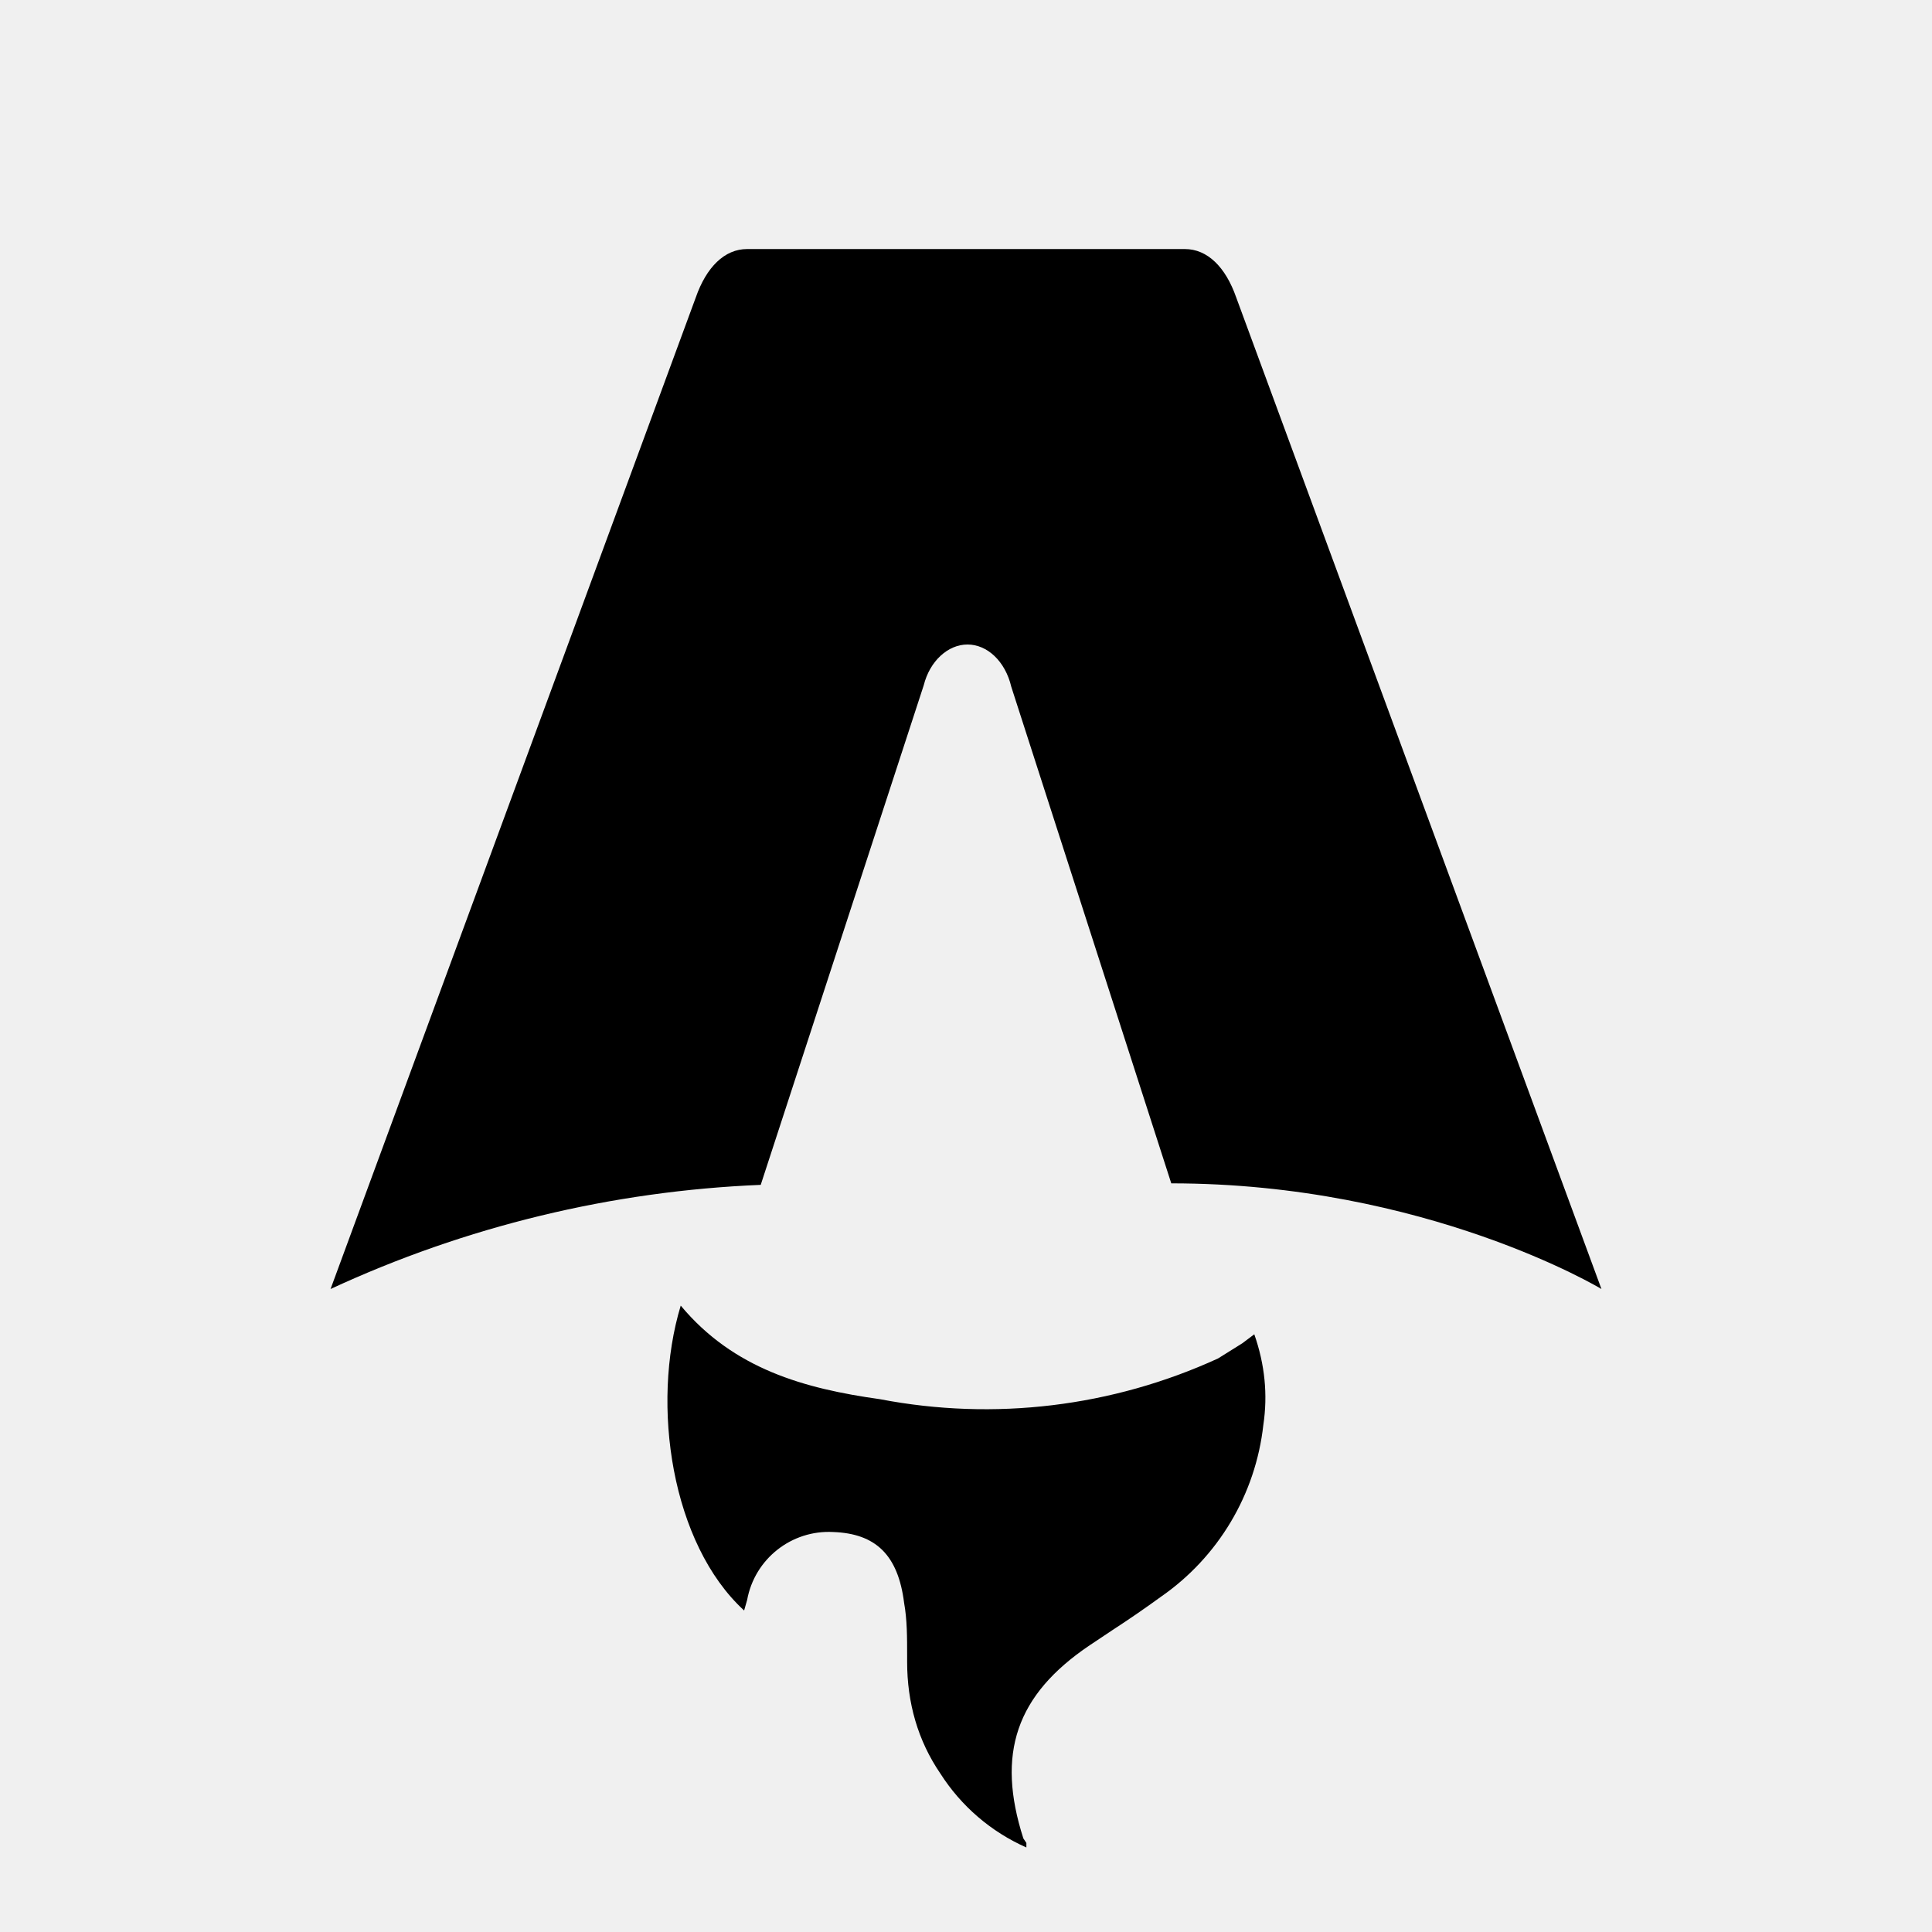
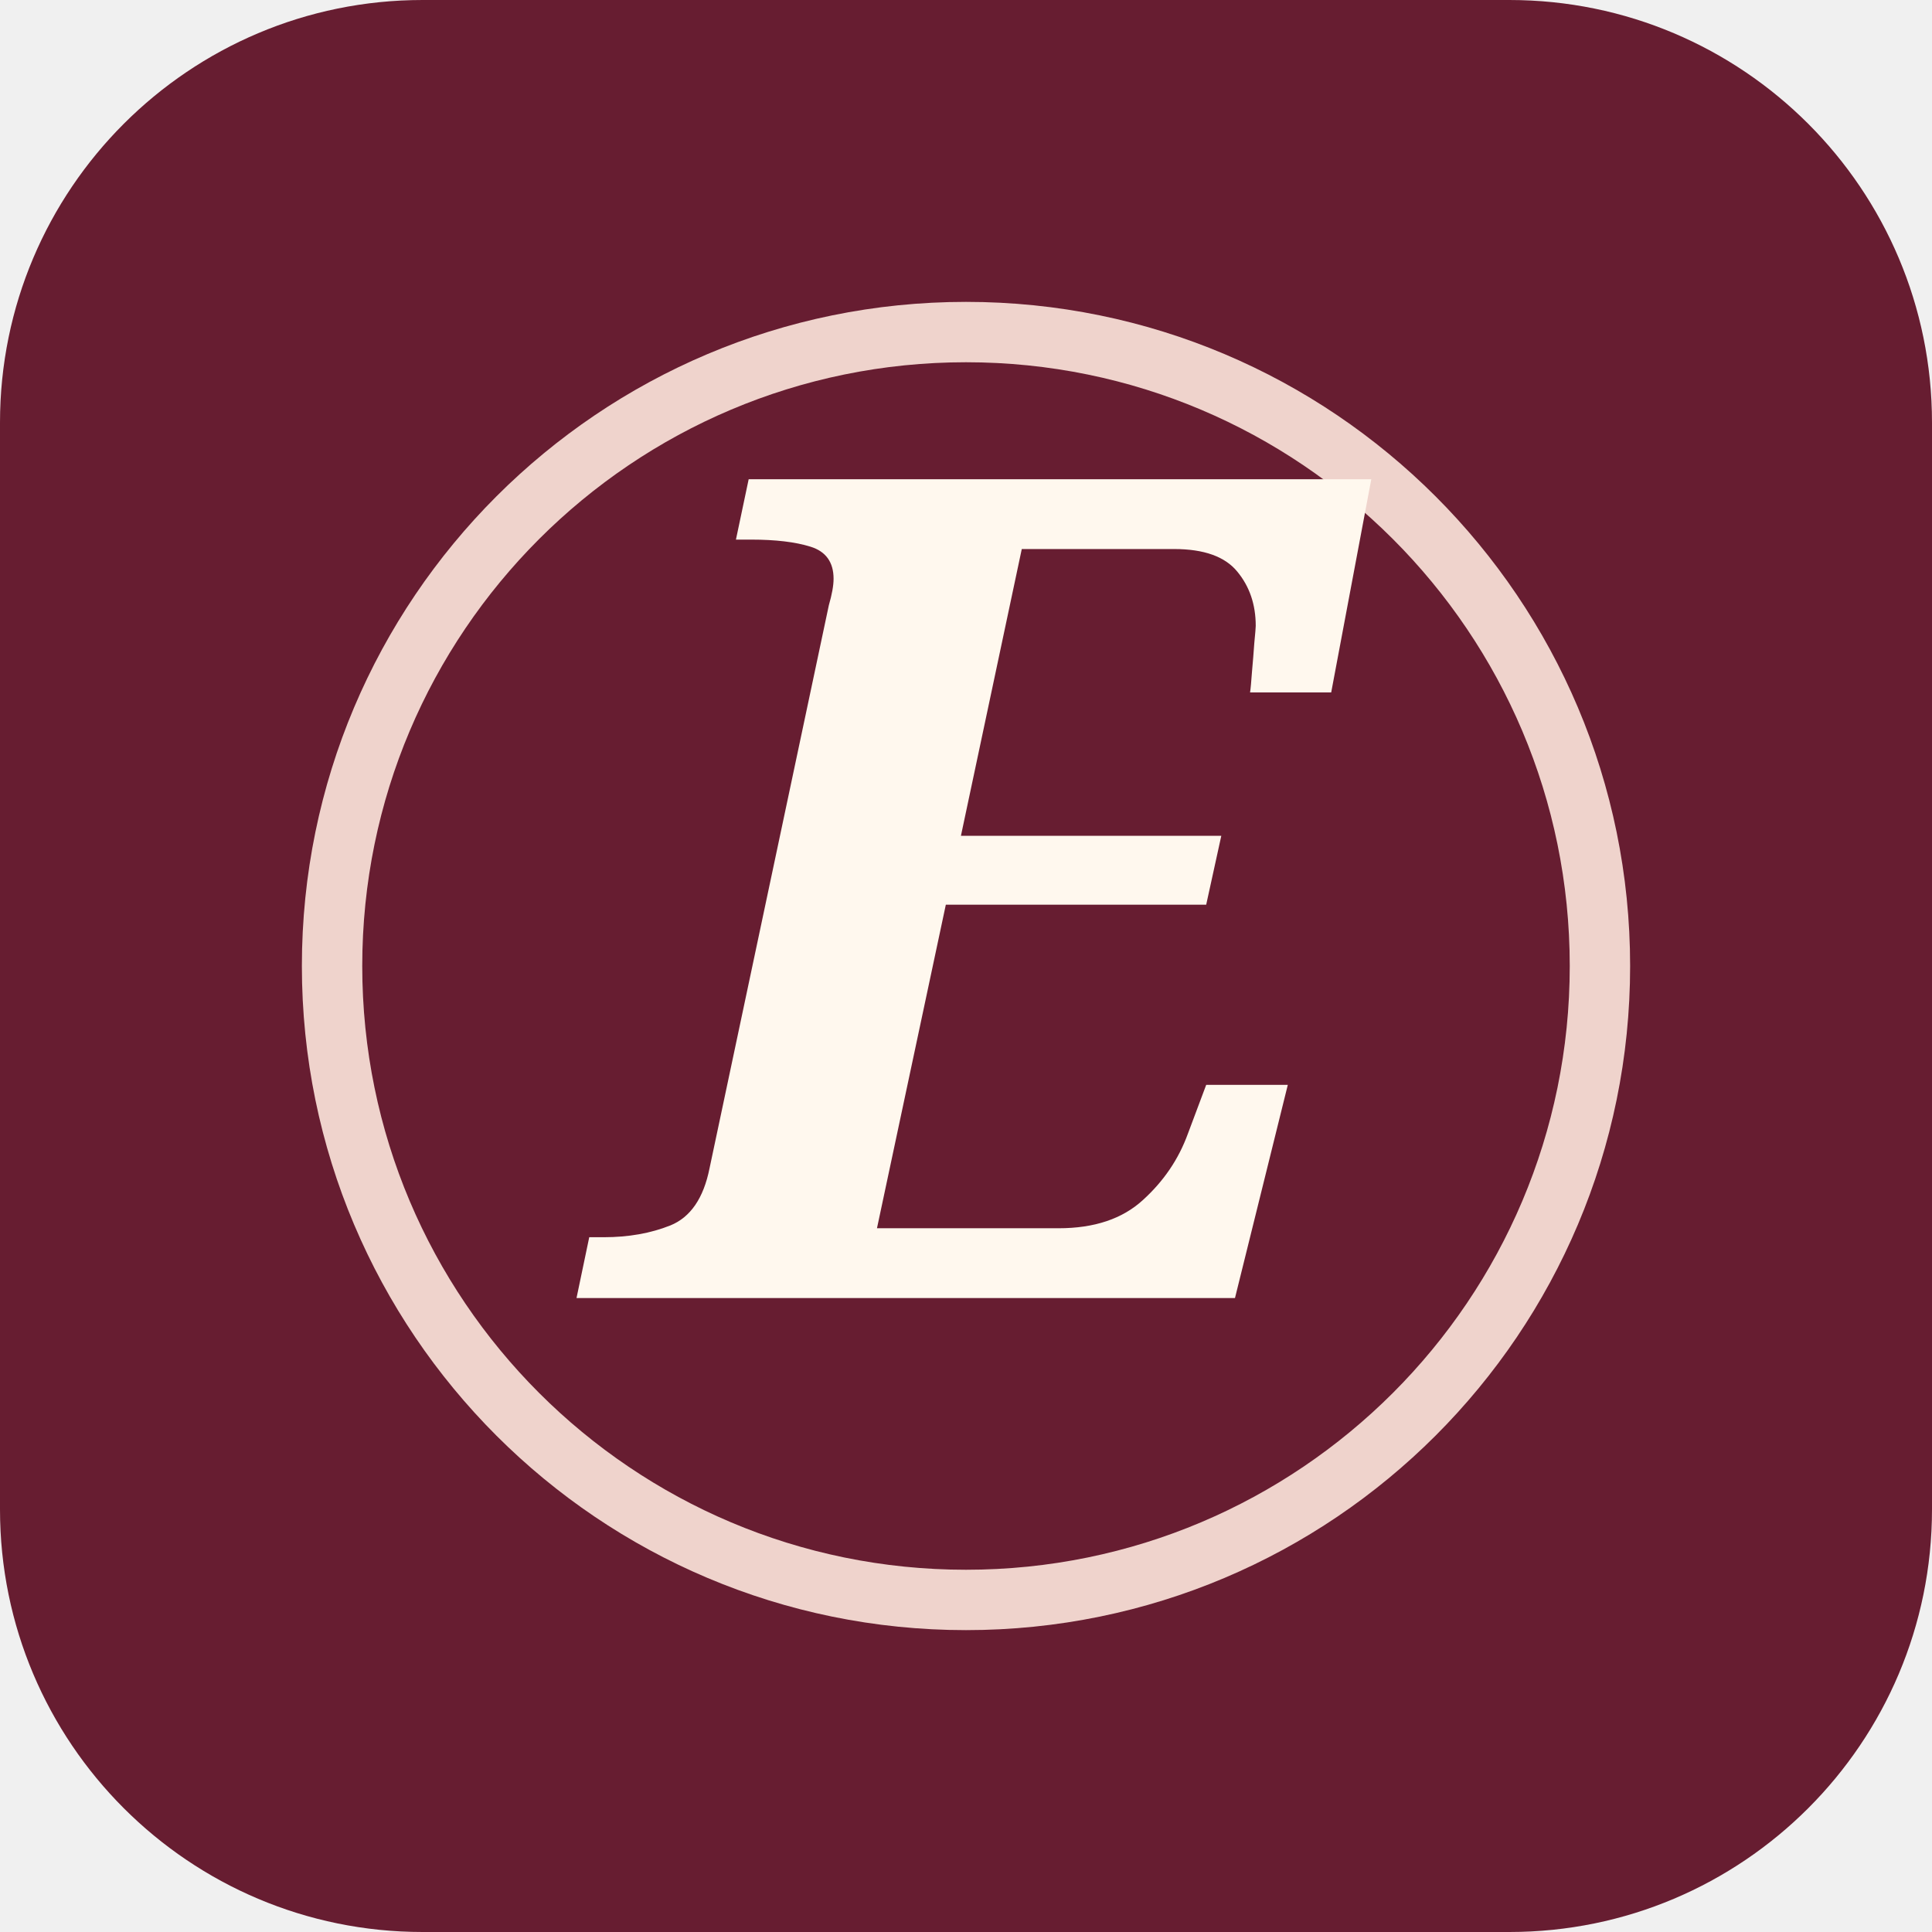
- <svg xmlns="http://www.w3.org/2000/svg" fill="none" viewBox="0 0 128 128">
-   <path d="M50.4 78.5a75.1 75.1 0 0 0-28.5 6.9l24.2-65.7c.7-2 1.9-3.2 3.4-3.2h29c1.5 0 2.7 1.2 3.4 3.2l24.2 65.7s-11.6-7-28.5-7L67 45.5c-.4-1.7-1.6-2.8-2.9-2.8-1.3 0-2.5 1.1-2.9 2.7L50.4 78.5Zm-1.1 28.2Zm-4.2-20.2c-2 6.6-.6 15.8 4.2 20.2a17.5 17.5 0 0 1 .2-.7 5.5 5.5 0 0 1 5.7-4.5c2.8.1 4.3 1.5 4.7 4.7.2 1.1.2 2.3.2 3.5v.4c0 2.7.7 5.2 2.2 7.4a13 13 0 0 0 5.7 4.9v-.3l-.2-.3c-1.8-5.6-.5-9.5 4.4-12.8l1.5-1a73 73 0 0 0 3.2-2.2 16 16 0 0 0 6.8-11.4c.3-2 .1-4-.6-6l-.8.6-1.6 1a37 37 0 0 1-22.4 2.7c-5-.7-9.7-2-13.2-6.2Z" />
-   <style>
-         path { fill: #000; }
-         @media (prefers-color-scheme: dark) {
-             path { fill: #FFF; }
-         }
-     </style>
+ <svg xmlns="http://www.w3.org/2000/svg" viewBox="0 0 64 64">
+   <rect width="64" height="64" rx="14" fill="#671d31" />
+   <circle cx="32" cy="32" r="21" fill="none" stroke="#efd3cc" stroke-width="2" />
+   <text x="32" y="43" text-anchor="middle" fill="#fff8ee" font-family="Georgia, serif" font-size="38" font-style="italic" font-weight="bold">E</text>
</svg>
